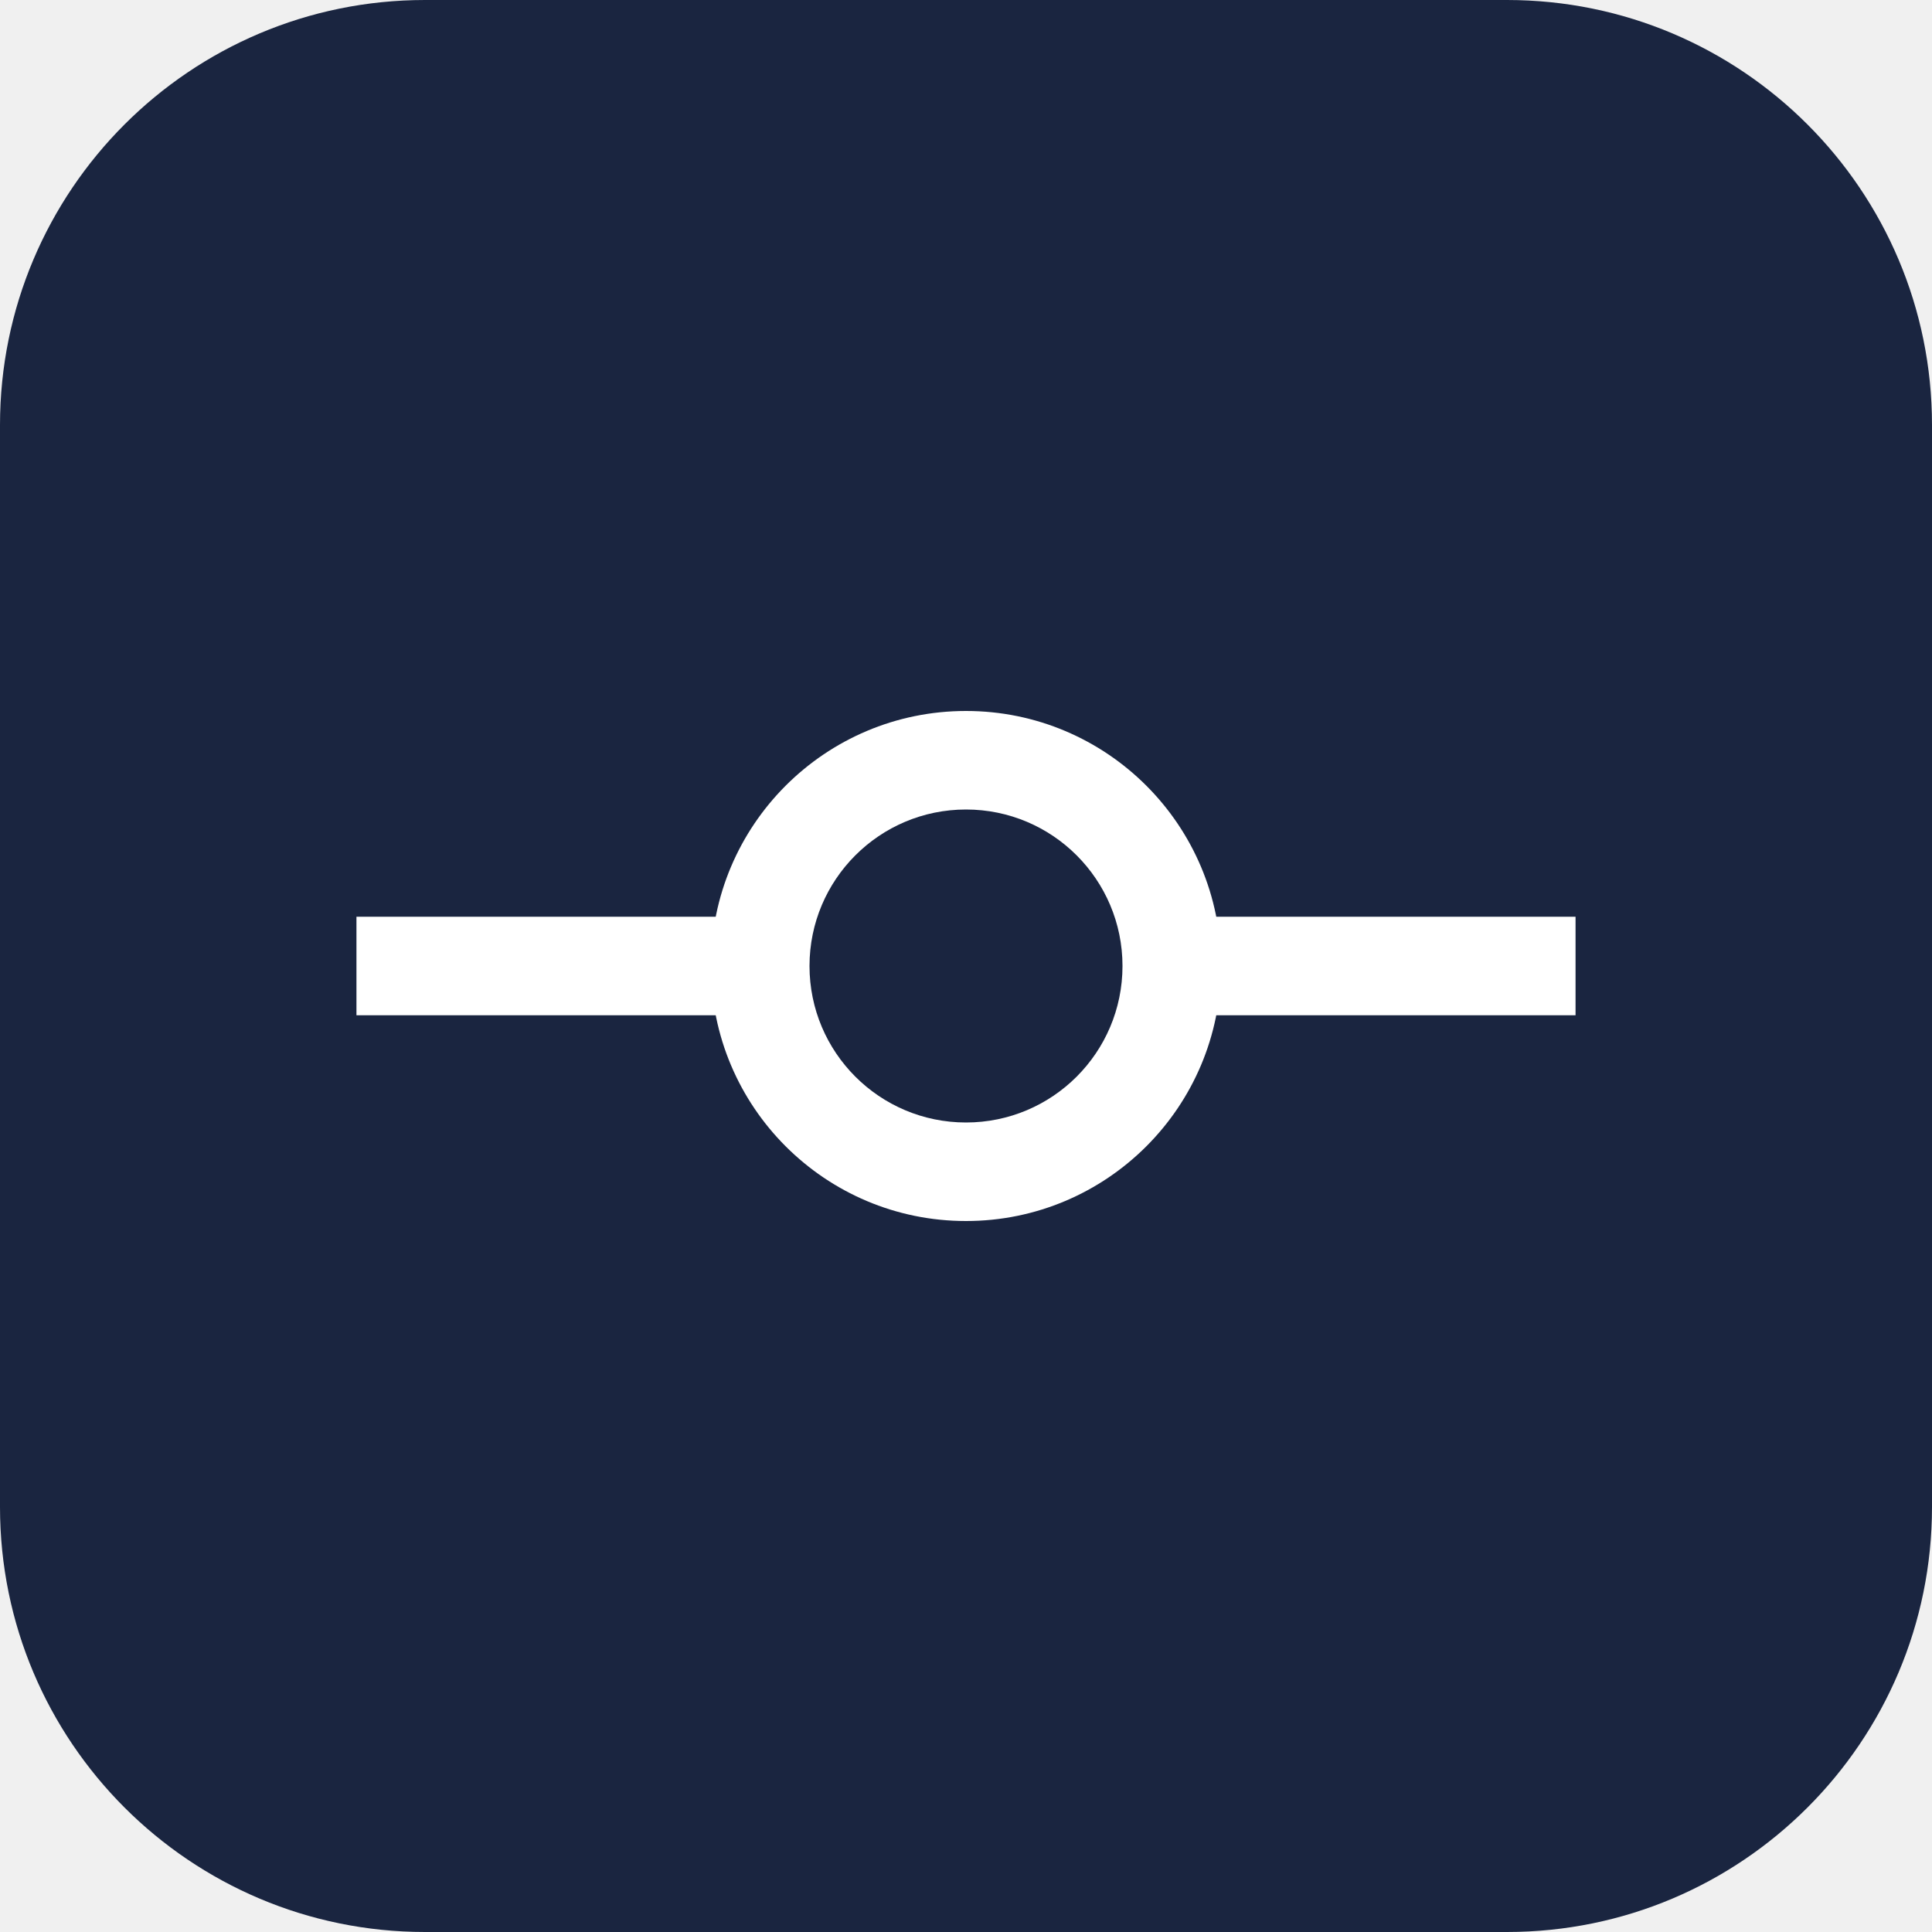
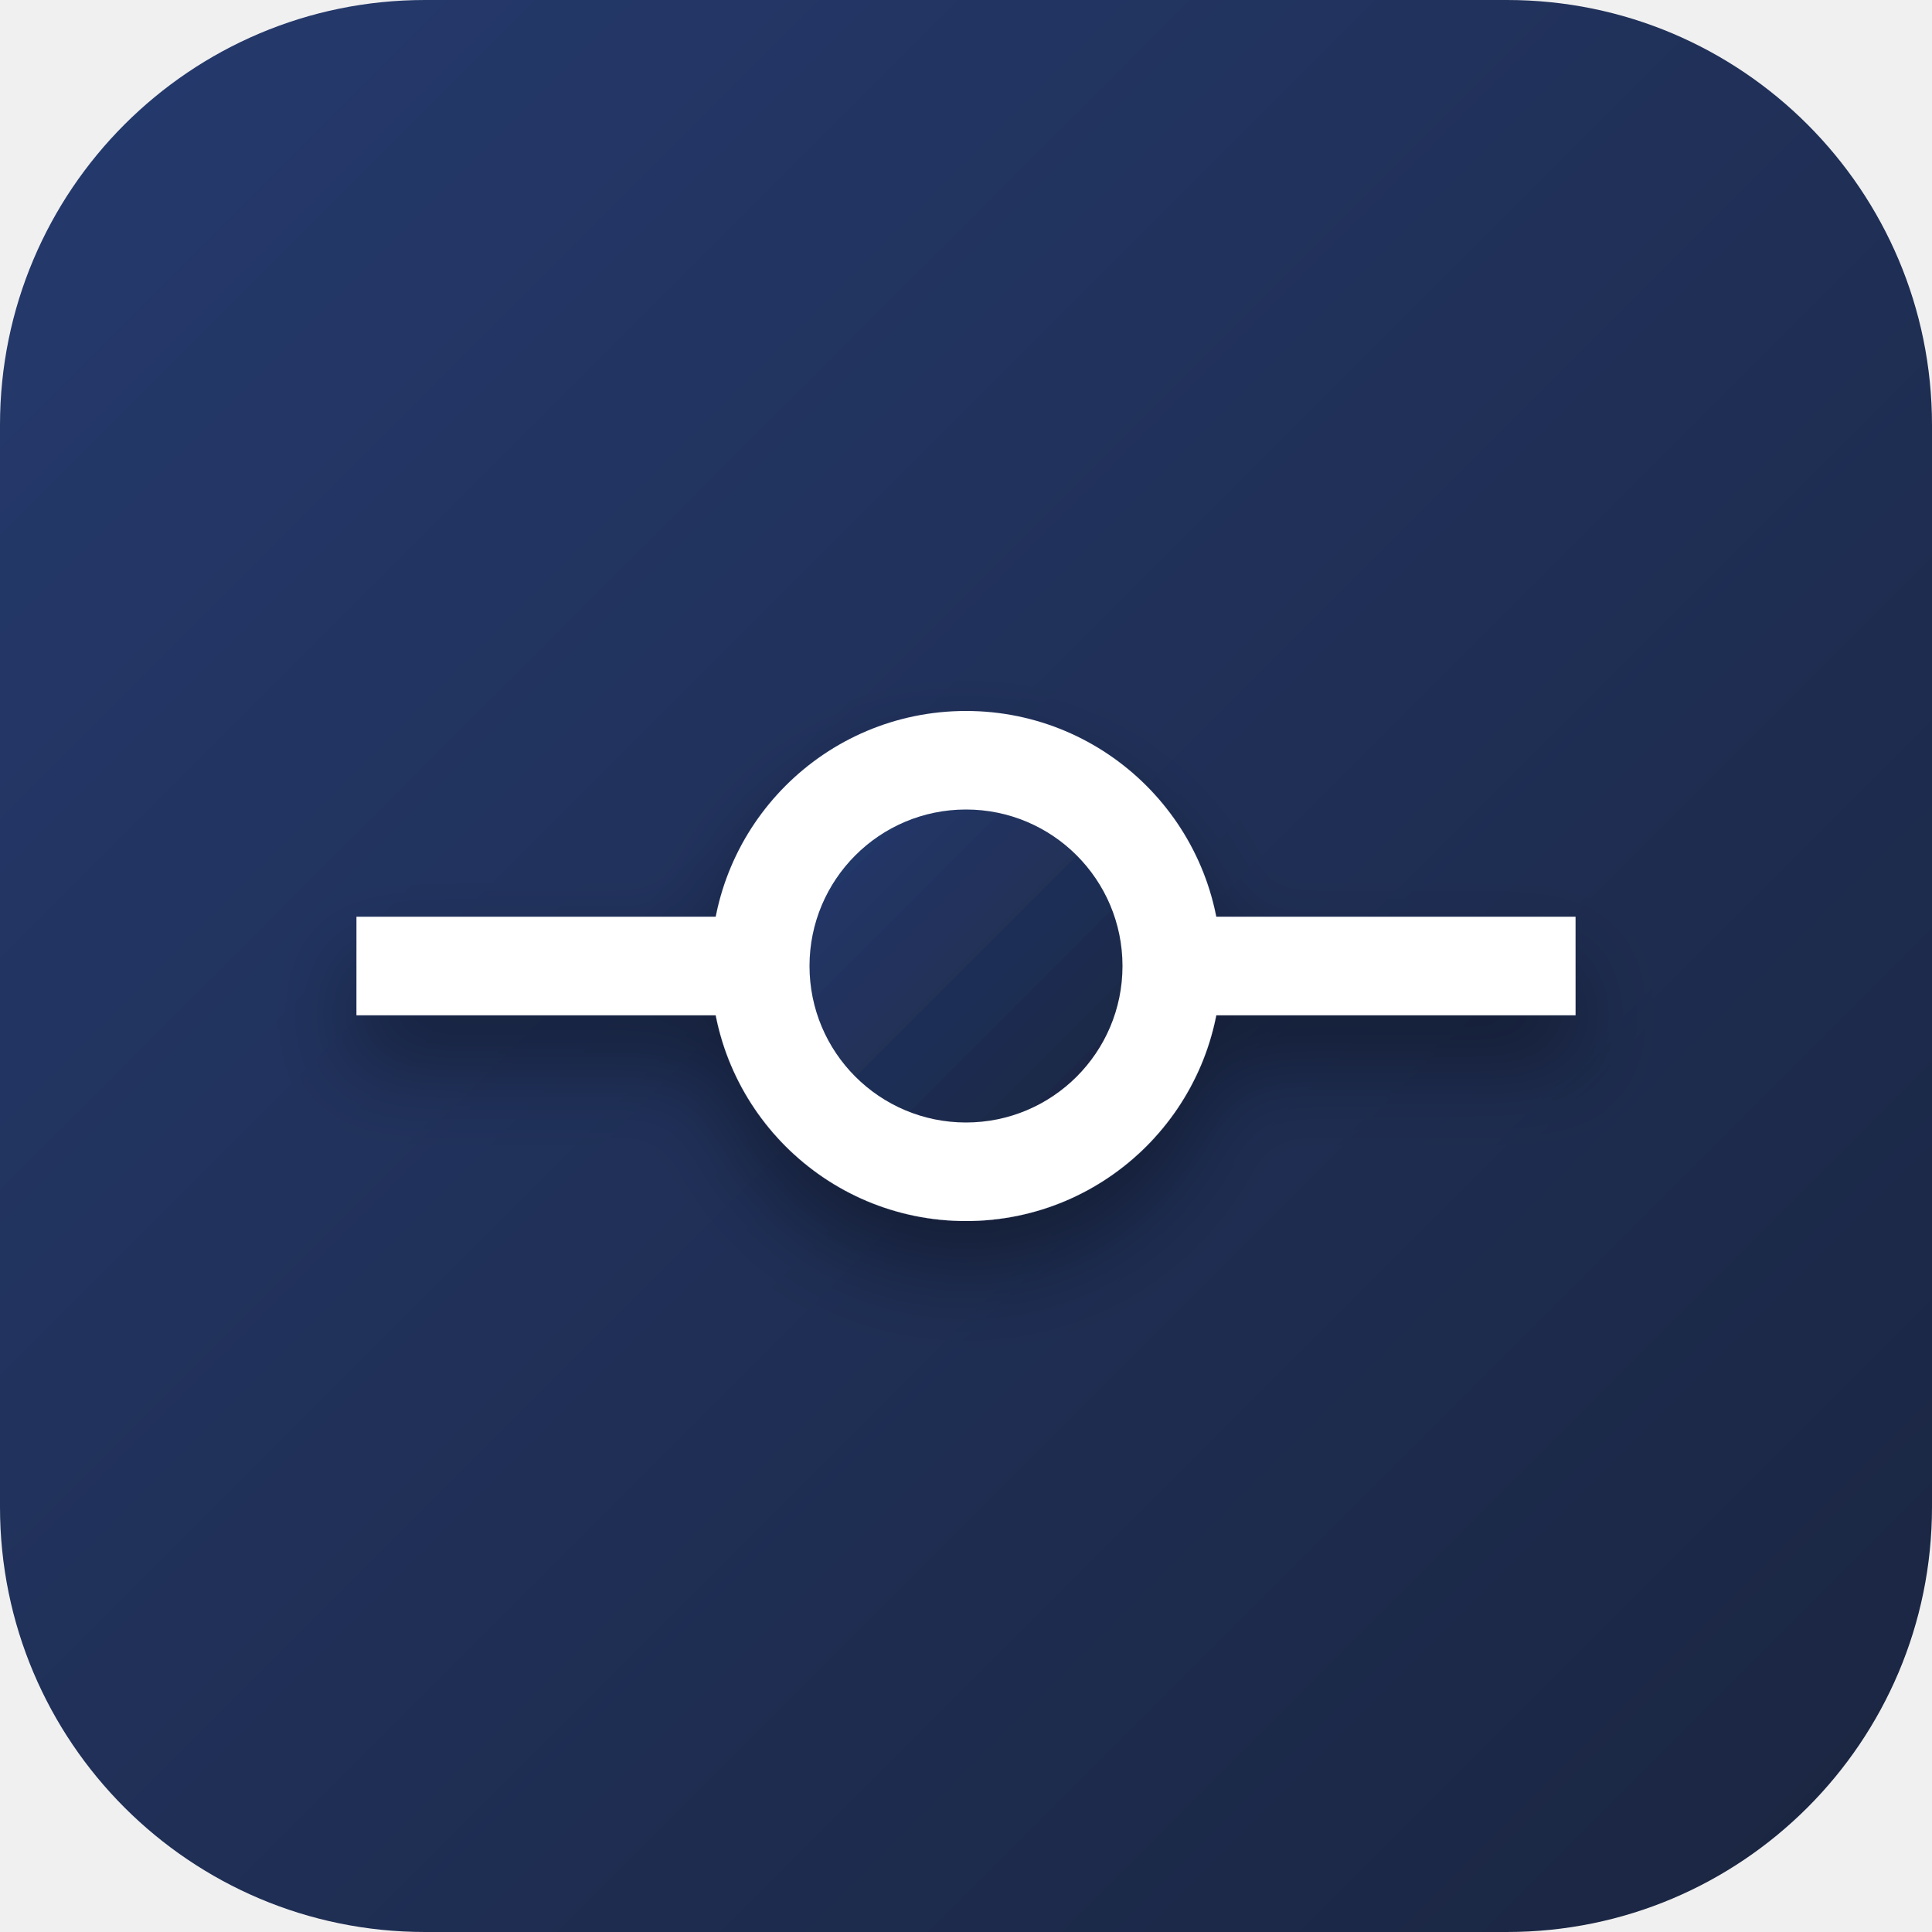
<svg xmlns="http://www.w3.org/2000/svg" width="192" height="192" viewBox="0 0 192 192">
-   <rect width="192" height="192" rx="42.24" fill="#1a2540" />
-   <line x1="40.32" y1="96.0" x2="70.656" y2="96.0" stroke="white" stroke-width="9.792" stroke-linecap="square" />
-   <line x1="121.344" y1="96.0" x2="151.68" y2="96.0" stroke="white" stroke-width="9.792" stroke-linecap="square" />
-   <circle cx="96.0" cy="96.0" r="25.344" fill="white" />
-   <circle cx="96.0" cy="96.0" r="15.552" fill="#1a2540" />
+   <defs>
+     <linearGradient id="bg" x1="0" y1="0" x2="1" y2="1">
+       <stop offset="0%" stop-color="#253a6e" />
+       <stop offset="100%" stop-color="#1a2540" />
+     </linearGradient>
+     <filter id="shadow" x="-30%" y="-30%" width="160%" height="160%">
+       <feDropShadow dx="0" dy="4.8" stdDeviation="4.224" flood-color="#000000" flood-opacity="0.35" />
+     </filter>
+   </defs>
+   <rect width="192" height="192" rx="42.24" fill="url(#bg)" />
+   <g filter="url(#shadow)">
+     <line x1="40.32" y1="96.0" x2="70.656" y2="96.0" stroke="white" stroke-width="9.792" stroke-linecap="square" />
+     <line x1="121.344" y1="96.0" x2="151.68" y2="96.0" stroke="white" stroke-width="9.792" stroke-linecap="square" />
+     <circle cx="96.0" cy="96.0" r="25.344" fill="white" />
+     <circle cx="96.0" cy="96.0" r="15.552" fill="url(#bg)" />
+   </g>
</svg>
